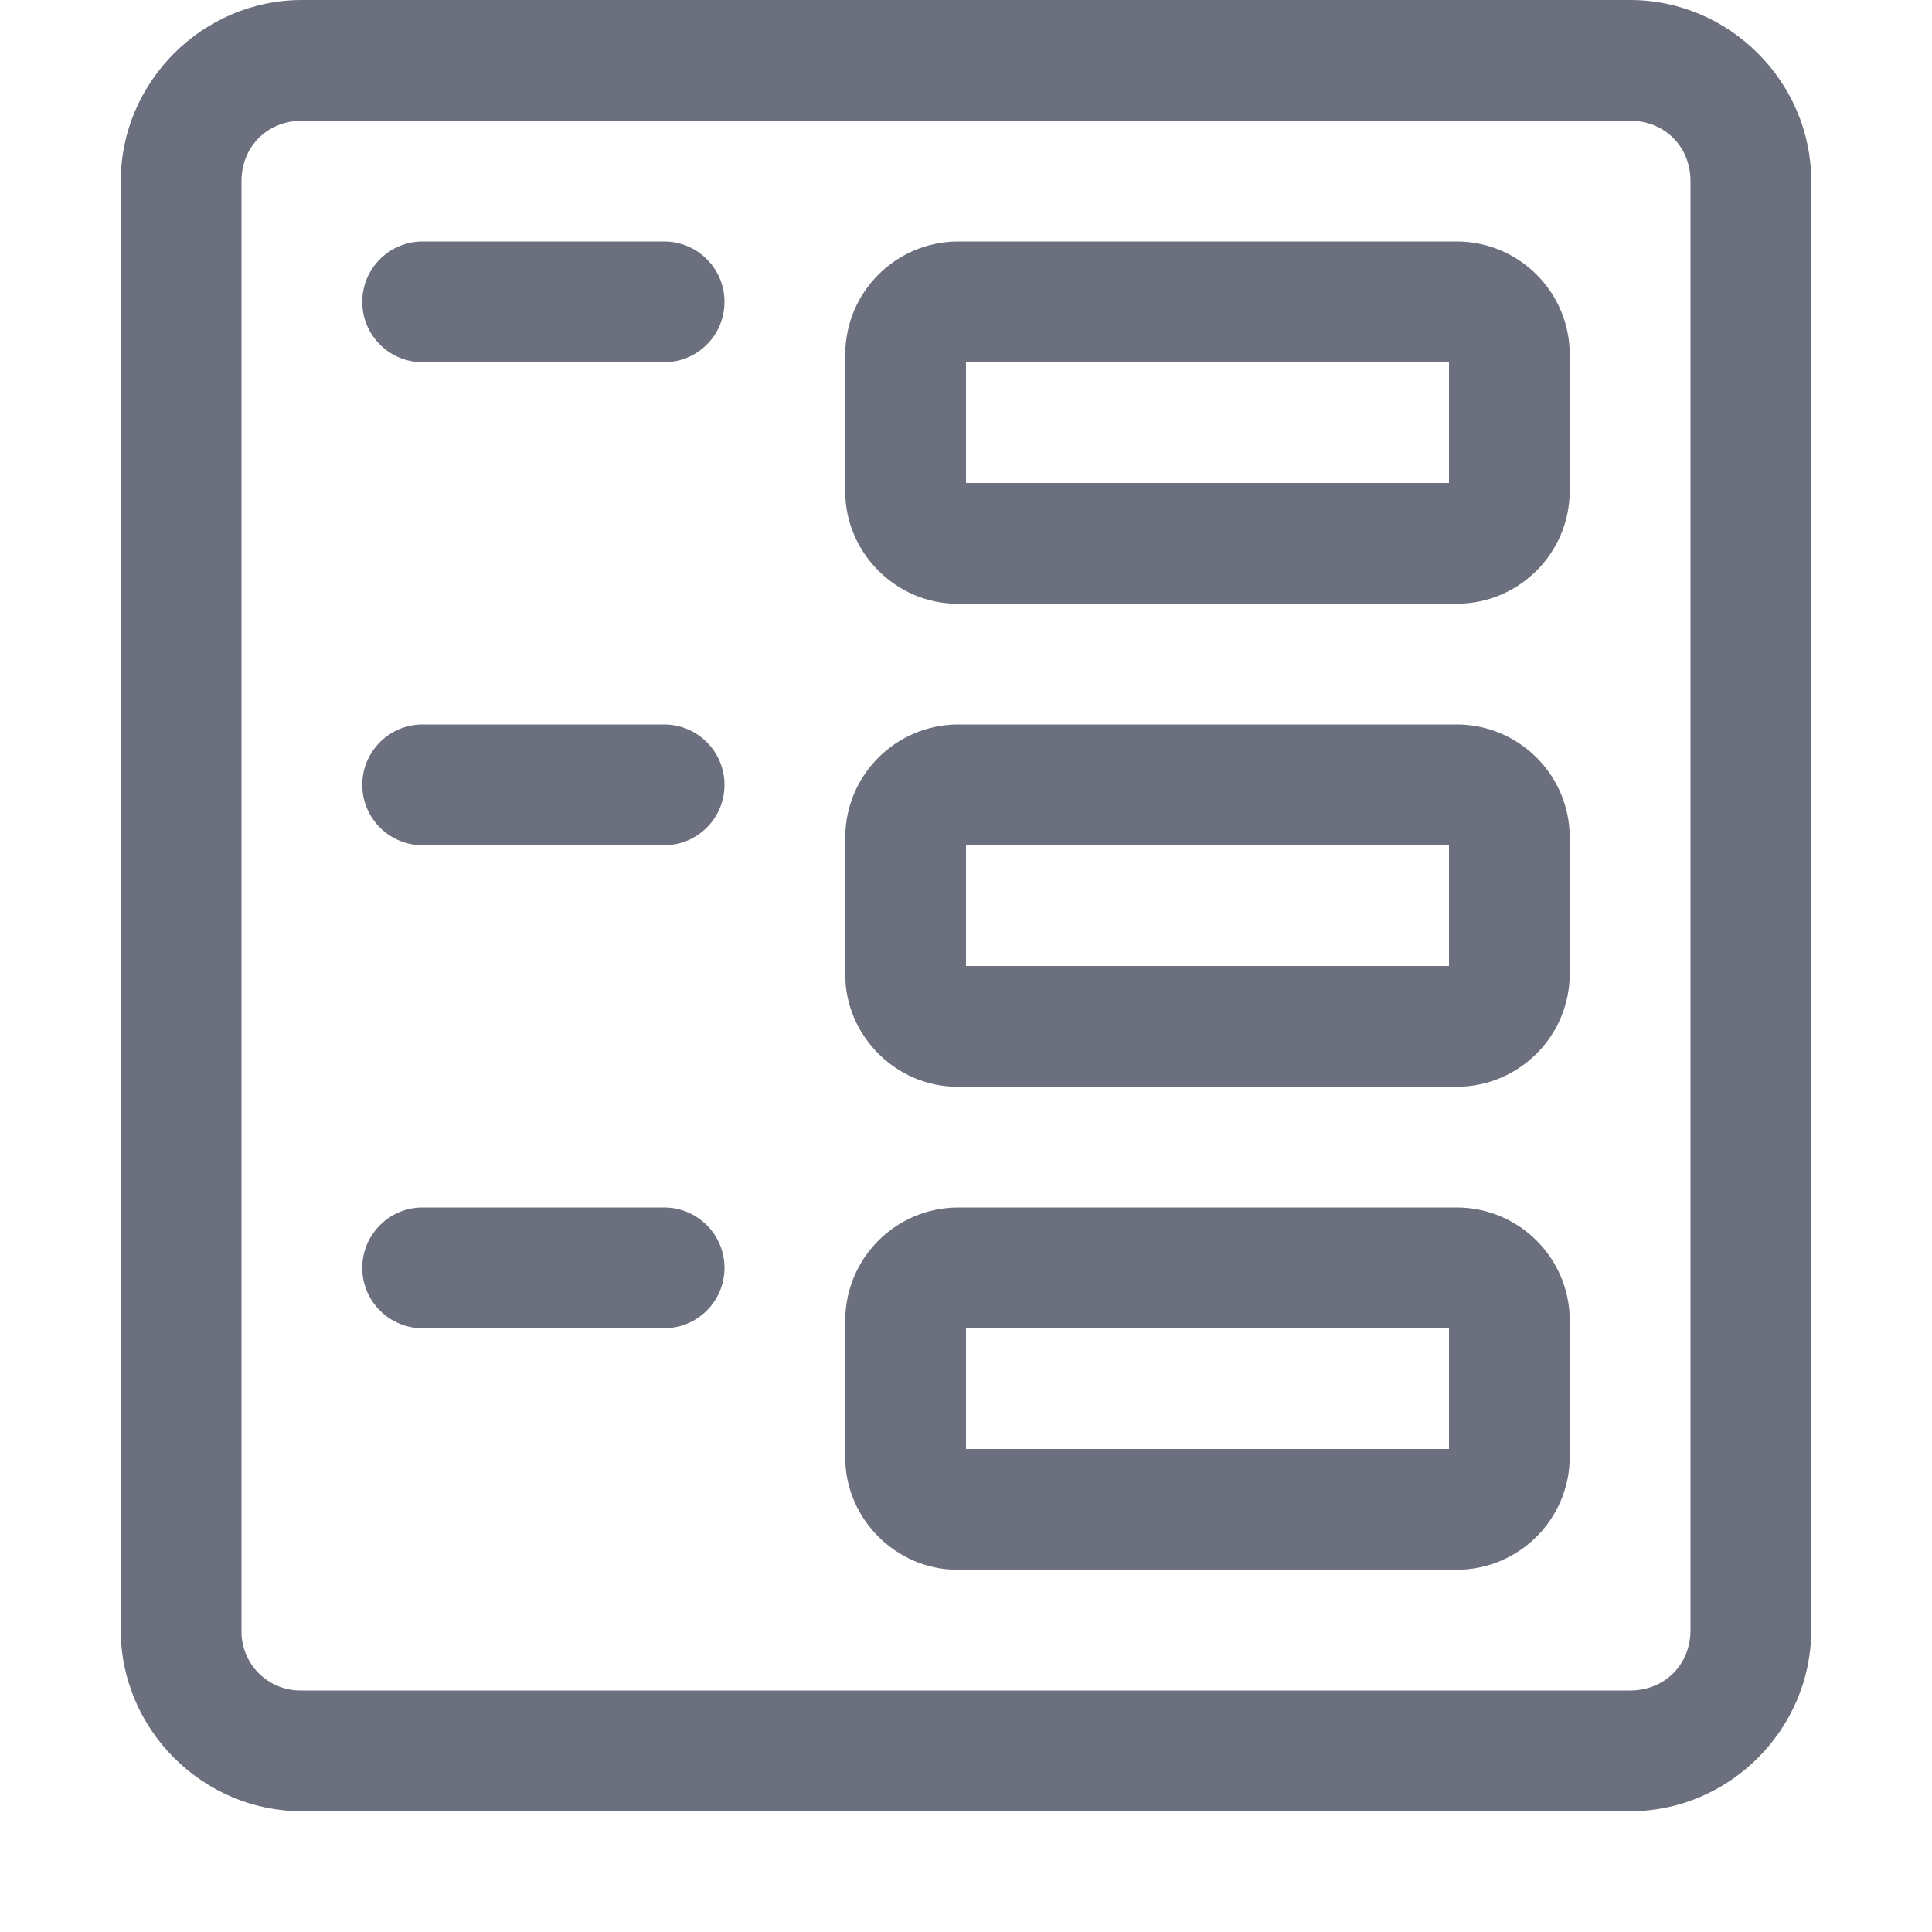
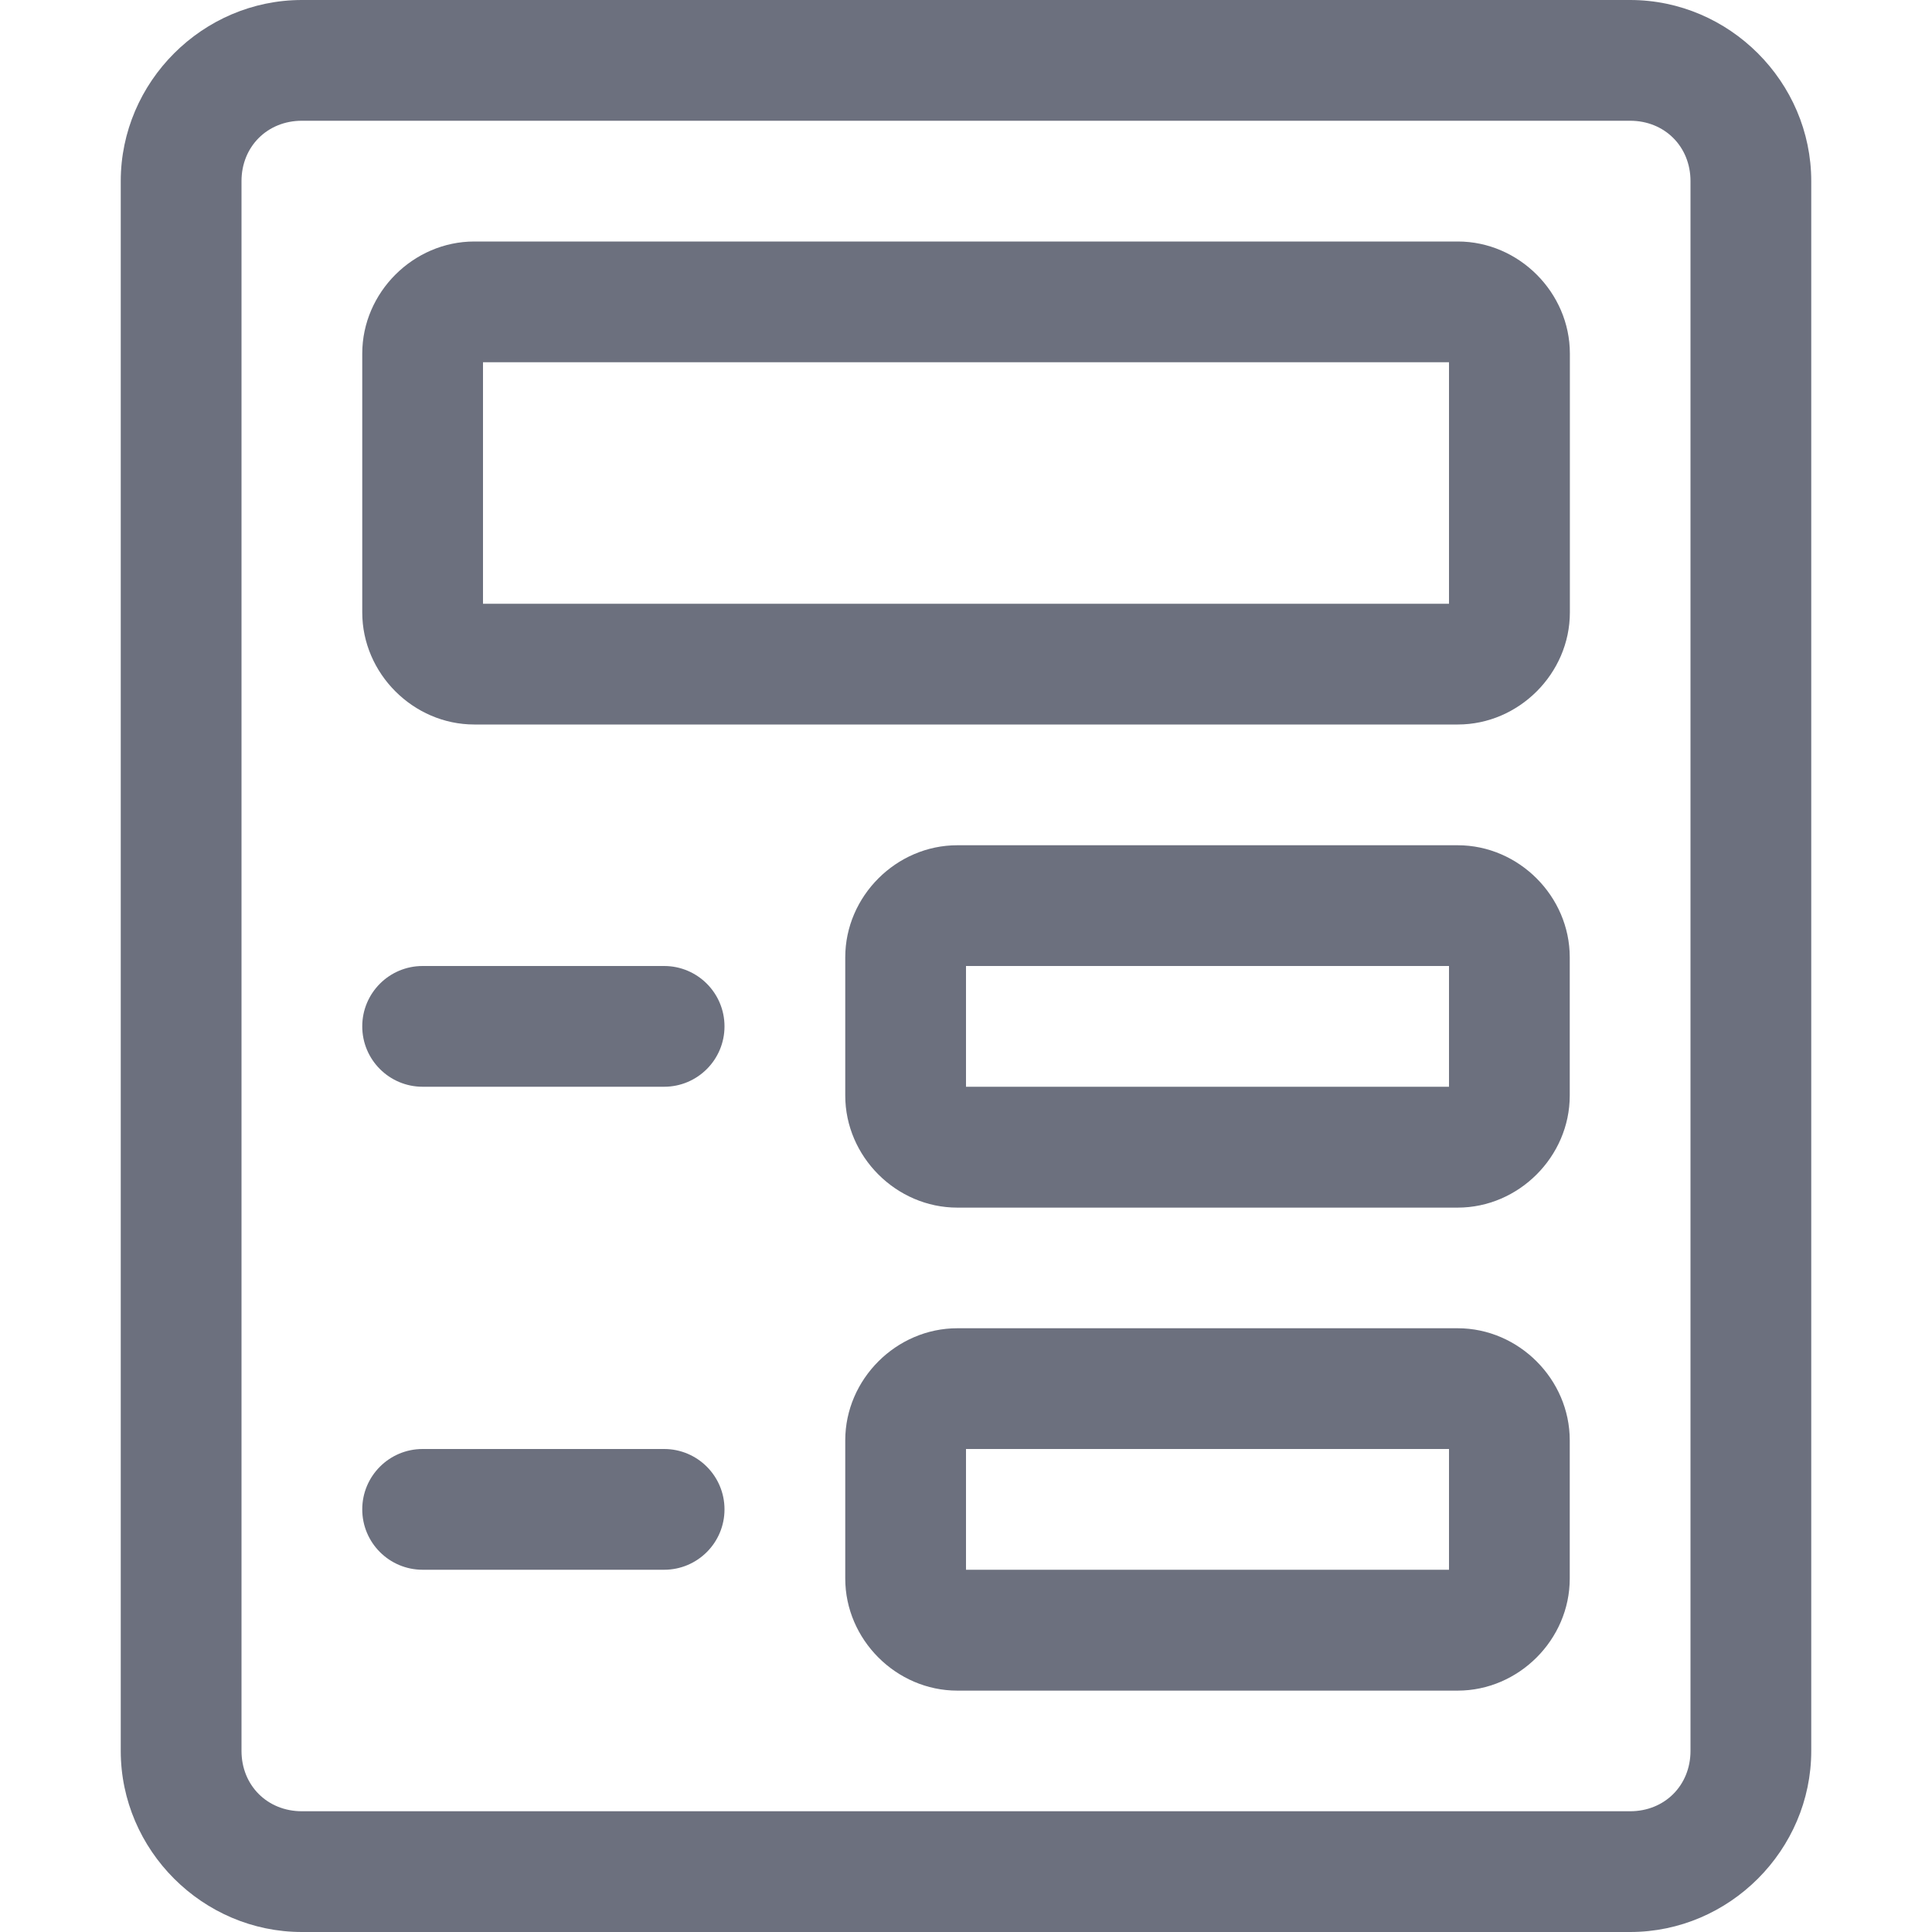
- <svg xmlns="http://www.w3.org/2000/svg" width="16" height="16">
+ <svg xmlns="http://www.w3.org/2000/svg" width="16" height="16" version="1.1">
  <g fill="#6c707e">
-     <path d="M3.5 2a.5.5 0 0 0-.5.5.5.5 0 0 0 .5.5h2a.5.5 0 0 0 .5-.5.5.5 0 0 0-.5-.5zM7.928 6A.937.937 0 0 0 7 6.928v1.144c0 .506.422.928.928.928h4.144A.937.937 0 0 0 13 8.072V6.928A.937.937 0 0 0 12.072 6zM8 7h4v1H8zM7.928 2A.937.937 0 0 0 7 2.928v1.144c0 .506.422.928.928.928h4.144A.937.937 0 0 0 13 4.072V2.928A.937.937 0 0 0 12.072 2zM8 3h4v1H8z" />
-     <path d="M2.5 0C1.678 0 1 .678 1 1.5v12c0 .822.678 1.5 1.5 1.5h11c.822 0 1.5-.678 1.5-1.5v-12c0-.822-.678-1.5-1.5-1.5zm0 1h11c.286 0 .5.214.5.5v12c0 .286-.214.5-.5.5h-11a.488.488 0 0 1-.5-.5v-12c0-.286.214-.5.5-.5z" />
-     <path d="M7.928 10a.937.937 0 0 0-.928.928v1.144c0 .506.422.928.928.928h4.144a.937.937 0 0 0 .928-.928v-1.144a.937.937 0 0 0-.928-.928zM8 11h4v1H8zM3.5 6a.5.5 0 0 0-.5.5.5.5 0 0 0 .5.5h2a.5.5 0 0 0 .5-.5.5.5 0 0 0-.5-.5zM3.5 10a.5.5 0 0 0-.5.5.5.5 0 0 0 .5.5h2a.5.5 0 0 0 .5-.5.5.5 0 0 0-.5-.5z" />
+     <g>
+       <path d="m7.928 7c-0.505 0-0.928 0.422-0.928 0.928v1.145c0 0.505 0.422 0.928 0.928 0.928h4.144c0.505 0 0.928-0.422 0.928-0.928v-1.145c0-0.505-0.422-0.928-0.928-0.928zm0.072 1h4v1h-4z" stop-color="#000000" />
+       <path d="m3.928 2c-0.505 0-0.928 0.422-0.928 0.928v2.144c0 0.505 0.422 0.928 0.928 0.928h8.145c0.505 0 0.928-0.422 0.928-0.928v-2.144c0-0.505-0.422-0.928-0.928-0.928zm0.072 1h8v2h-8z" stop-color="#000000" />
+       <path d="m2.5 0c-0.822 0-1.5 0.678-1.5 1.5v13c0 0.822 0.678 1.5 1.5 1.5h11c0.822 0 1.5-0.678 1.5-1.5v-13c0-0.822-0.678-1.5-1.5-1.5zm0 1h11c0.286 0 0.5 0.214 0.5 0.5v13c0 0.286-0.214 0.5-0.5 0.5h-11c-0.286 0-0.5-0.214-0.5-0.5v-13c0-0.286 0.214-0.5 0.5-0.5z" stop-color="#000000" />
+       <path d="m7.928 11c-0.505 0-0.928 0.422-0.928 0.928v1.145c0 0.505 0.422 0.928 0.928 0.928h4.144c0.505 0 0.928-0.422 0.928-0.928v-1.145c0-0.505-0.422-0.928-0.928-0.928zm0.072 1h4v1h-4z" stop-color="#000000" />
+     </g>
+     <path d="m3.5 8a0.5 0.5 0 0 0-0.5 0.5 0.5 0.5 0 0 0 0.5 0.5h2a0.5 0.5 0 0 0 0.5-0.5 0.5 0.5 0 0 0-0.5-0.5z" stop-color="#000000" stroke-linecap="round" stroke-linejoin="round" />
+     <path d="m3.5 12a0.5 0.5 0 0 0-0.5 0.5 0.5 0.5 0 0 0 0.5 0.5h2a0.5 0.5 0 0 0 0.5-0.5 0.5 0.5 0 0 0-0.5-0.5z" stop-color="#000000" stroke-linecap="round" stroke-linejoin="round" />
  </g>
</svg>
